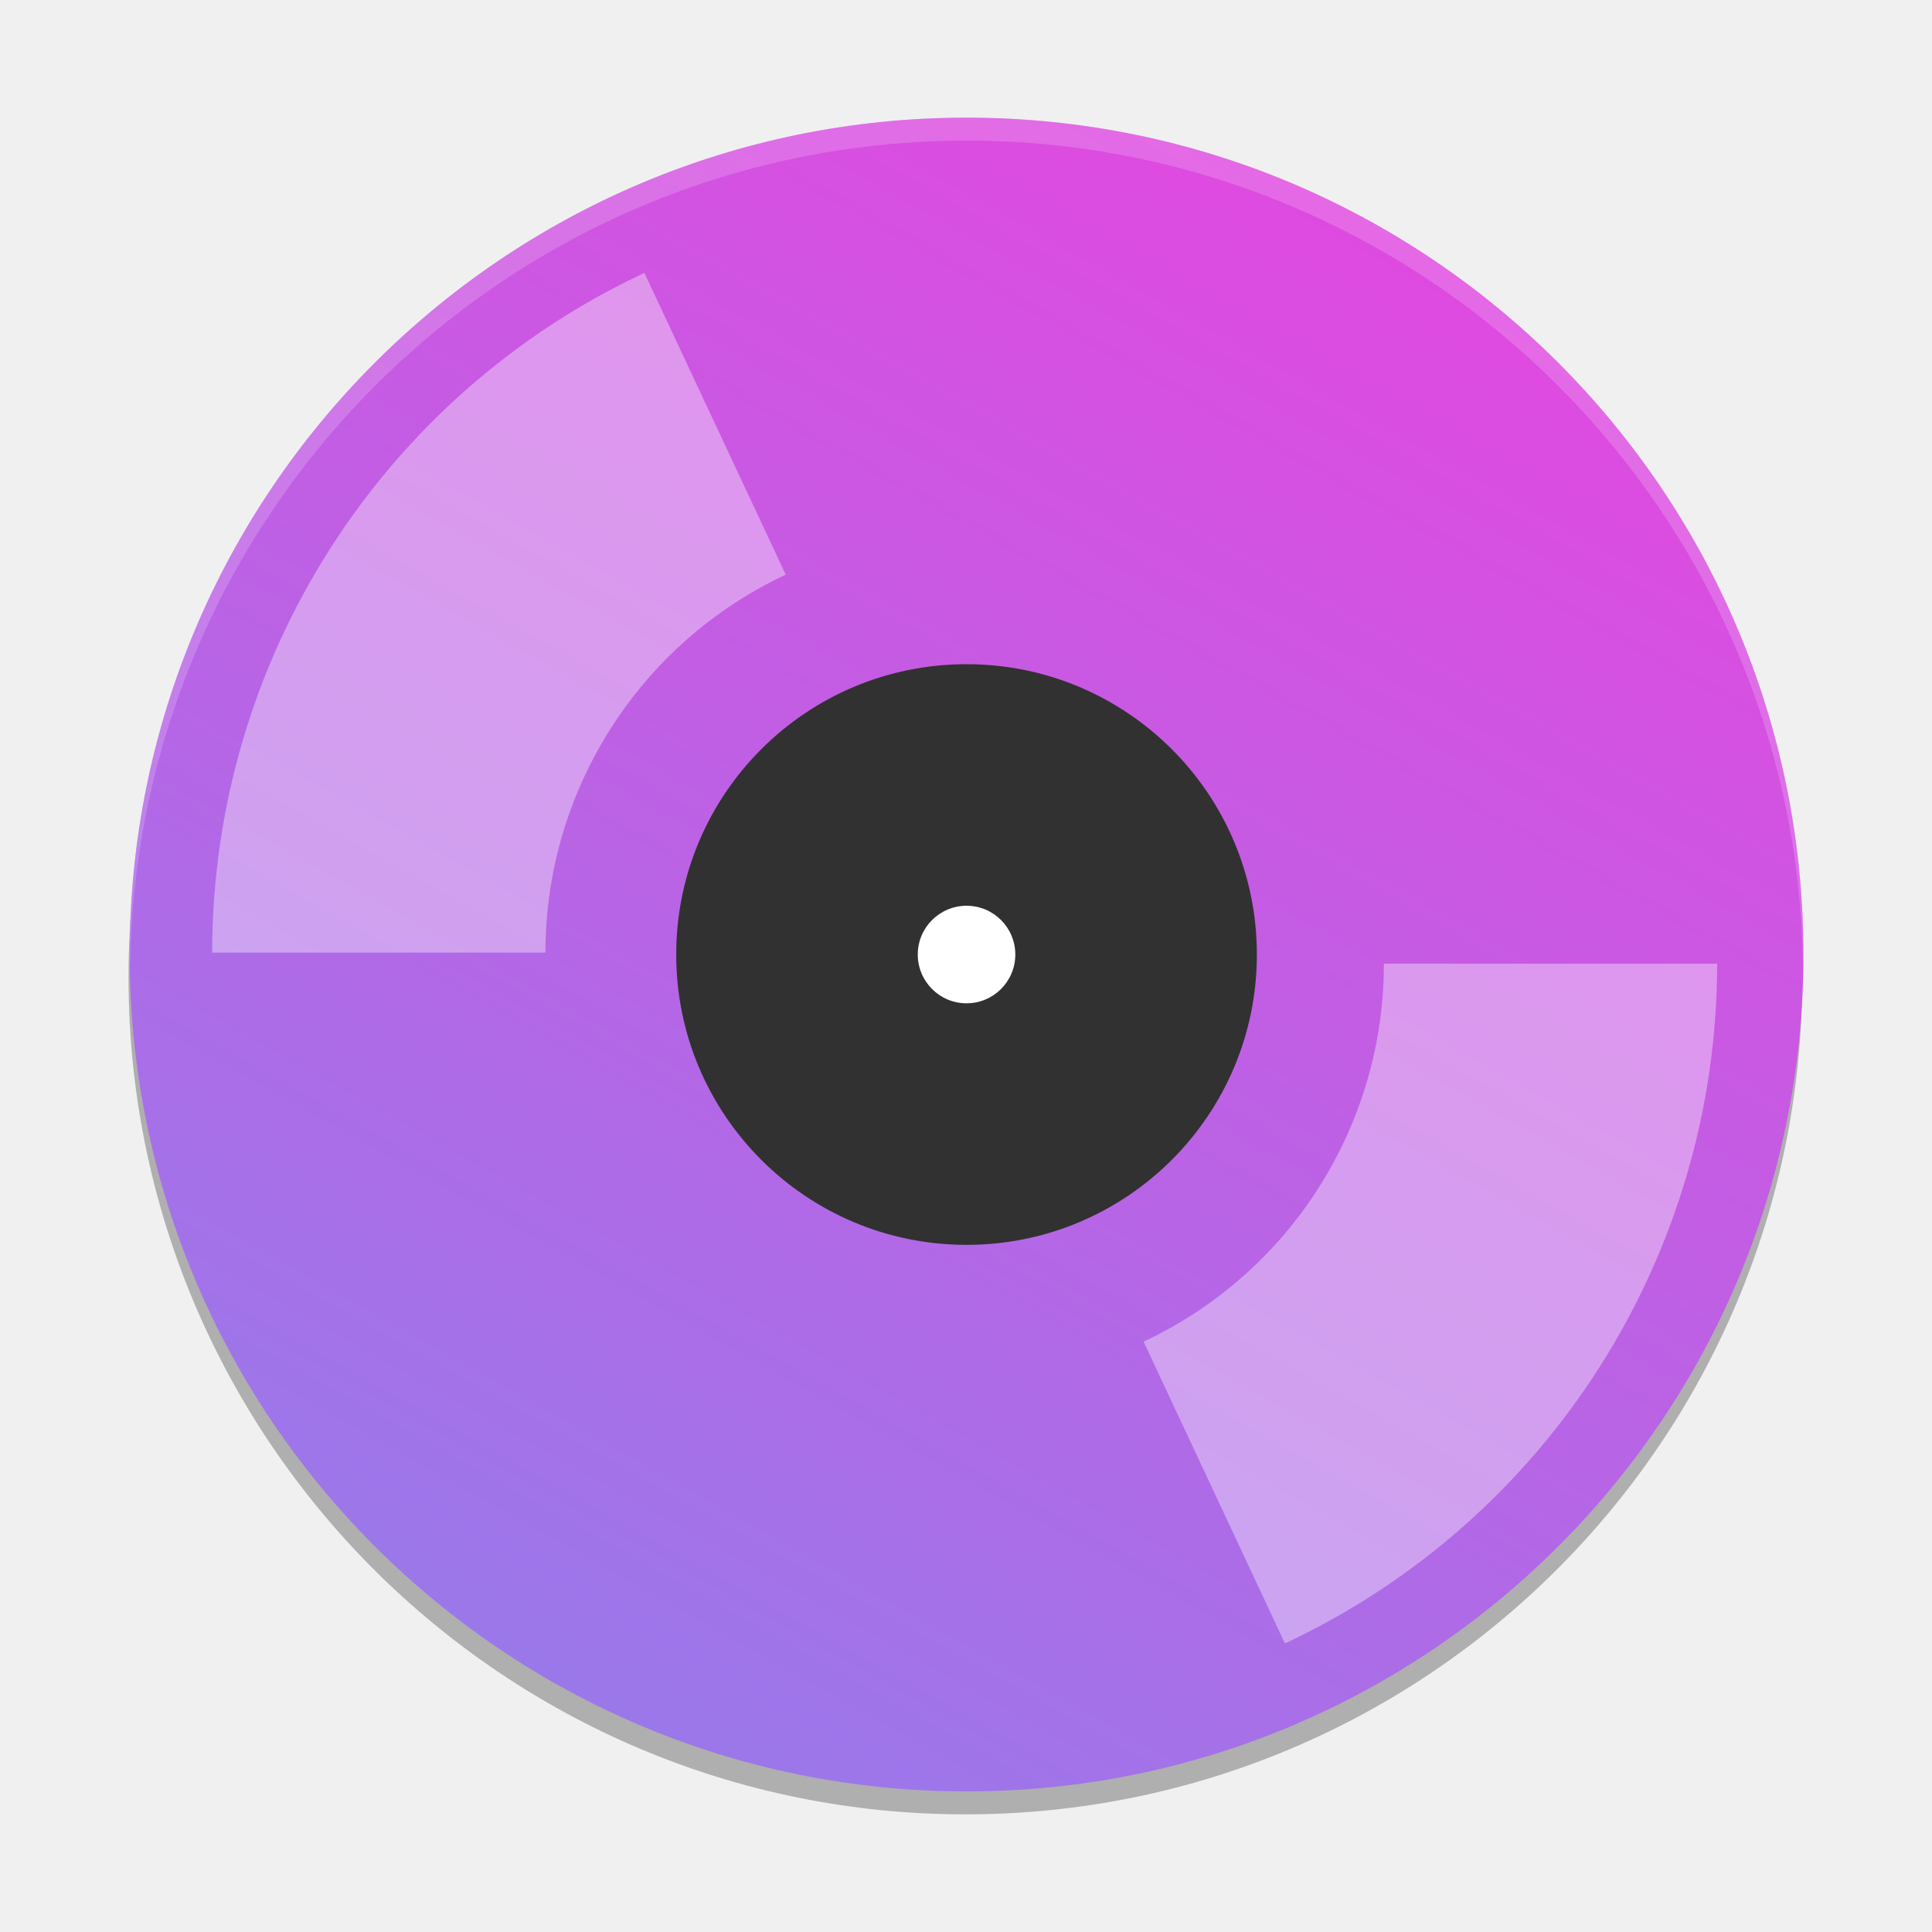
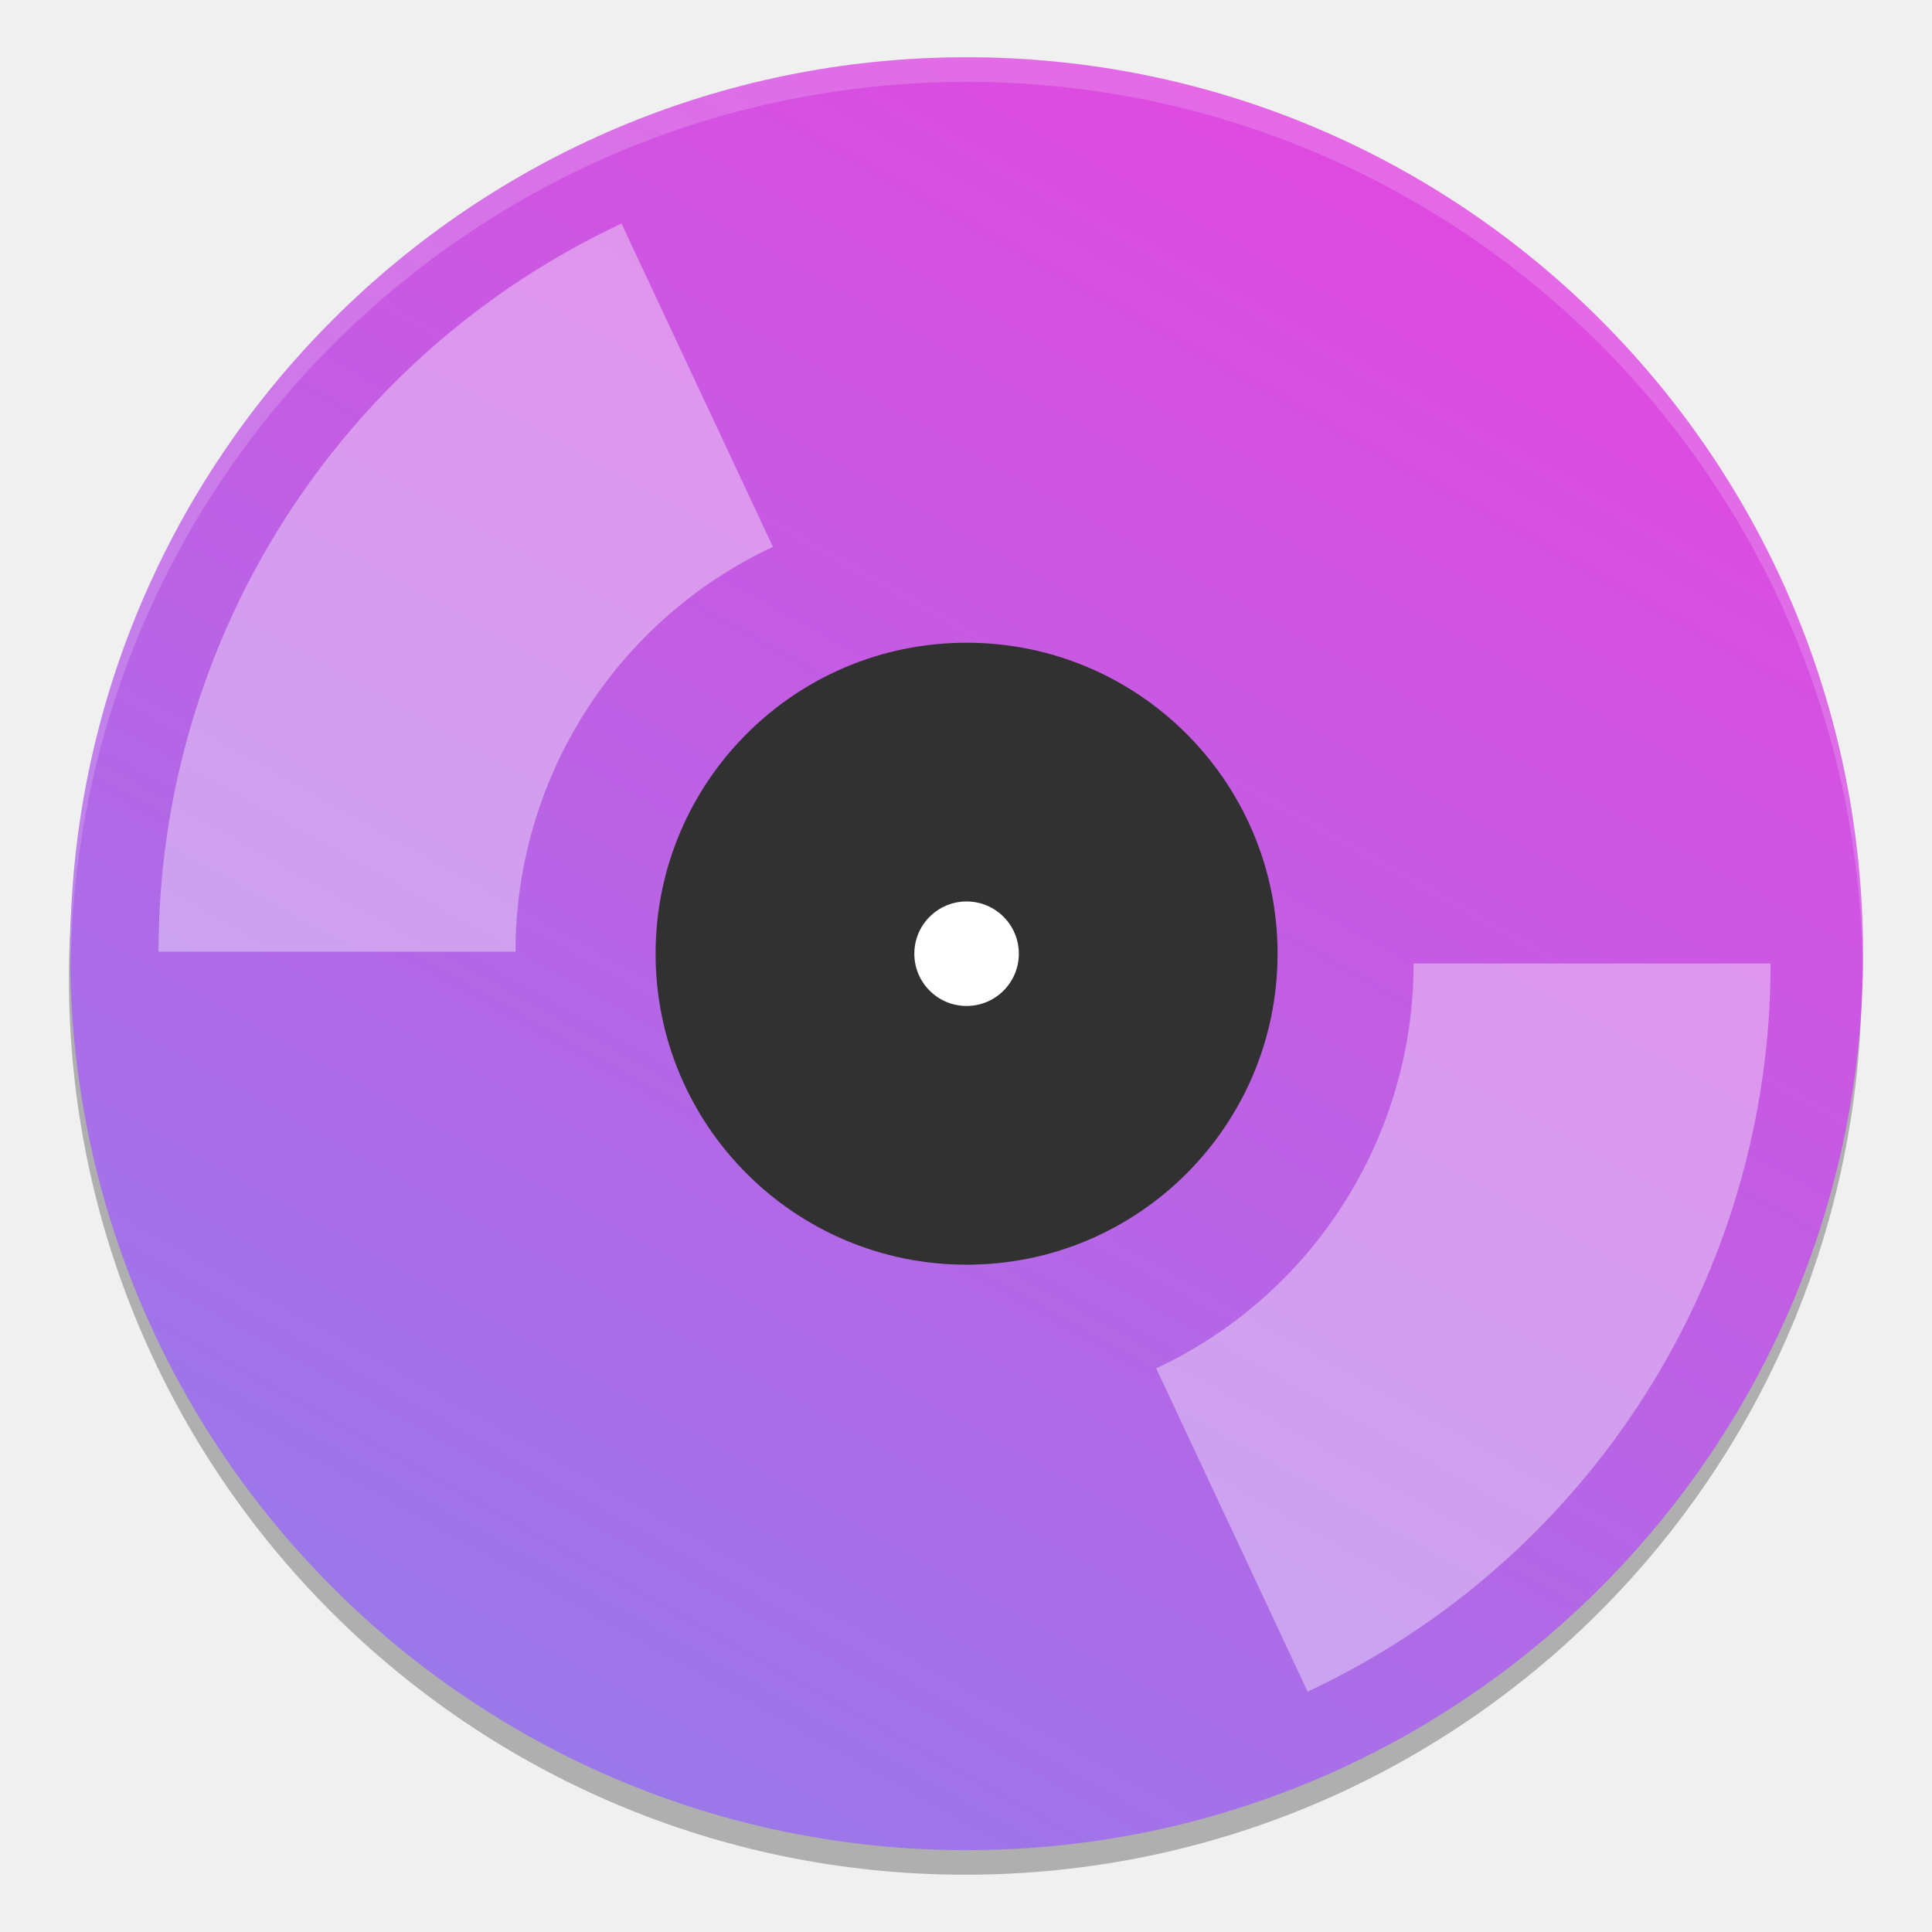
<svg xmlns="http://www.w3.org/2000/svg" xmlns:xlink="http://www.w3.org/1999/xlink" width="500" height="500" viewBox="0 0 132.292 132.292" version="1.1" id="svg5095">
  <defs id="defs5089">
-     <linearGradient xlink:href="#linearGradient2030" id="linearGradient2066" gradientUnits="userSpaceOnUse" gradientTransform="matrix(4.701655,0,0,4.701655,-218.1247,84.31746)" x1="72.597" y1="14.935" x2="35.013" y2="82.095" />
+     <linearGradient xlink:href="#linearGradient2030" id="linearGradient2066" gradientUnits="userSpaceOnUse" gradientTransform="matrix(5.03622,0,0,5.03622,-238.3531,73.89006)" x1="72.597" y1="14.935" x2="35.013" y2="82.095" />
    <linearGradient id="linearGradient2030">
      <stop id="stop2026" offset="0" style="stop-color:#f53bdc;stop-opacity:1" />
      <stop id="stop2028" offset="1" style="stop-color:#1ccdfe;stop-opacity:1" />
    </linearGradient>
  </defs>
  <g id="layer1" transform="translate(0,-164.7083)">
-     <circle r="57.305" cy="231.64" cx="66.105" id="circle2052" style="display:inline;opacity:0.27;fill:#000000;fill-opacity:1;stroke:none;stroke-width:12.508;stroke-linecap:butt;stroke-linejoin:miter;stroke-miterlimit:9.5;stroke-dasharray:none;stroke-opacity:1" />
-     <circle style="display:inline;fill:url(#linearGradient2066);fill-opacity:1;stroke:none;stroke-width:12.508;stroke-linecap:butt;stroke-linejoin:miter;stroke-miterlimit:9.5;stroke-dasharray:none;stroke-opacity:1" id="circle2054" cx="66.183" cy="230.069" r="57.305" />
-     <circle style="display:inline;fill:#313131;fill-opacity:1;stroke:none;stroke-width:4.043;stroke-linecap:butt;stroke-linejoin:miter;stroke-miterlimit:9.5;stroke-dasharray:none;stroke-opacity:1" id="circle2056" cx="66.183" cy="230.069" r="19.88" />
-     <path style="display:inline;opacity:0.187;fill:#fef2fd;fill-opacity:1;stroke:none;stroke-width:12.508;stroke-linecap:butt;stroke-linejoin:miter;stroke-miterlimit:9.5;stroke-dasharray:none;stroke-opacity:1" d="m 66.184,172.764 a 57.305,57.305 0 0 0 -57.306,57.306 57.305,57.305 0 0 0 0.033,0.921 57.305,57.305 0 0 1 57.274,-56.655 57.305,57.305 0 0 1 57.274,56.385 57.305,57.305 0 0 0 0.033,-0.651 57.305,57.305 0 0 0 -57.306,-57.306 z" id="circle2038" />
-     <circle style="display:inline;fill:#ffffff;fill-opacity:1;stroke:none;stroke-width:12.508;stroke-linecap:butt;stroke-linejoin:miter;stroke-miterlimit:9.5;stroke-dasharray:none;stroke-opacity:1" id="circle2058" cx="66.183" cy="230.069" r="3.34" />
-     <path d="M 106.17,230.697 A 39.987,39.987 0 0 1 83.146,266.908" id="path2060" style="display:inline;fill:none;fill-opacity:1;stroke:#ffffff;stroke-width:22.82;stroke-linecap:butt;stroke-linejoin:miter;stroke-miterlimit:12.4;stroke-dasharray:none;stroke-opacity:0.376" />
-     <path transform="scale(-1)" style="display:inline;fill:none;fill-opacity:1;stroke:#ffffff;stroke-width:22.82;stroke-linecap:butt;stroke-linejoin:miter;stroke-miterlimit:12.4;stroke-dasharray:none;stroke-opacity:0.376" id="path2062" d="m -25.938,-229.937 a 39.987,39.987 0 0 1 -23.025,36.211" />
+     <circle r="61.383" cy="231.695" cx="66.102" id="circle2052" style="display:inline;opacity:0.27;fill:#000000;fill-opacity:1;stroke:none;stroke-width:13.398;stroke-linecap:butt;stroke-linejoin:miter;stroke-miterlimit:9.5;stroke-dasharray:none;stroke-opacity:1" />
+     <circle style="display:inline;fill:url(#linearGradient2066);fill-opacity:1;stroke:none;stroke-width:13.398;stroke-linecap:butt;stroke-linejoin:miter;stroke-miterlimit:9.5;stroke-dasharray:none;stroke-opacity:1" id="circle2054" cx="66.186" cy="230.013" r="61.383" />
+     <circle style="display:inline;fill:#313131;fill-opacity:1;stroke:none;stroke-width:4.331;stroke-linecap:butt;stroke-linejoin:miter;stroke-miterlimit:9.5;stroke-dasharray:none;stroke-opacity:1" id="circle2056" cx="66.186" cy="230.013" r="21.295" />
+     <path style="display:inline;opacity:0.187;fill:#fef2fd;fill-opacity:1;stroke:none;stroke-width:13.398;stroke-linecap:butt;stroke-linejoin:miter;stroke-miterlimit:9.5;stroke-dasharray:none;stroke-opacity:1" d="m 66.186,168.63 a 61.383,61.383 0 0 0 -61.383,61.383 61.383,61.383 0 0 0 0.035,0.986 61.383,61.383 0 0 1 61.35,-60.686 61.383,61.383 0 0 1 61.35,60.397 61.383,61.383 0 0 0 0.035,-0.698 61.383,61.383 0 0 0 -61.383,-61.383 z" id="circle2038" />
+     <circle style="display:inline;fill:#ffffff;fill-opacity:1;stroke:none;stroke-width:13.398;stroke-linecap:butt;stroke-linejoin:miter;stroke-miterlimit:9.5;stroke-dasharray:none;stroke-opacity:1" id="circle2058" cx="66.186" cy="230.013" r="3.578" />
+     <path d="M 109.018,230.686 A 42.832,42.832 0 0 1 84.355,269.474" id="path2060" style="display:inline;fill:none;fill-opacity:1;stroke:#ffffff;stroke-width:24.444;stroke-linecap:butt;stroke-linejoin:miter;stroke-miterlimit:12.4;stroke-dasharray:none;stroke-opacity:0.376" />
+     <path transform="scale(-1)" style="display:inline;fill:none;fill-opacity:1;stroke:#ffffff;stroke-width:24.444;stroke-linecap:butt;stroke-linejoin:miter;stroke-miterlimit:12.4;stroke-dasharray:none;stroke-opacity:0.376" id="path2062" d="m -23.077,-229.872 a 42.832,42.832 0 0 1 -24.663,38.788" />
  </g>
</svg>
